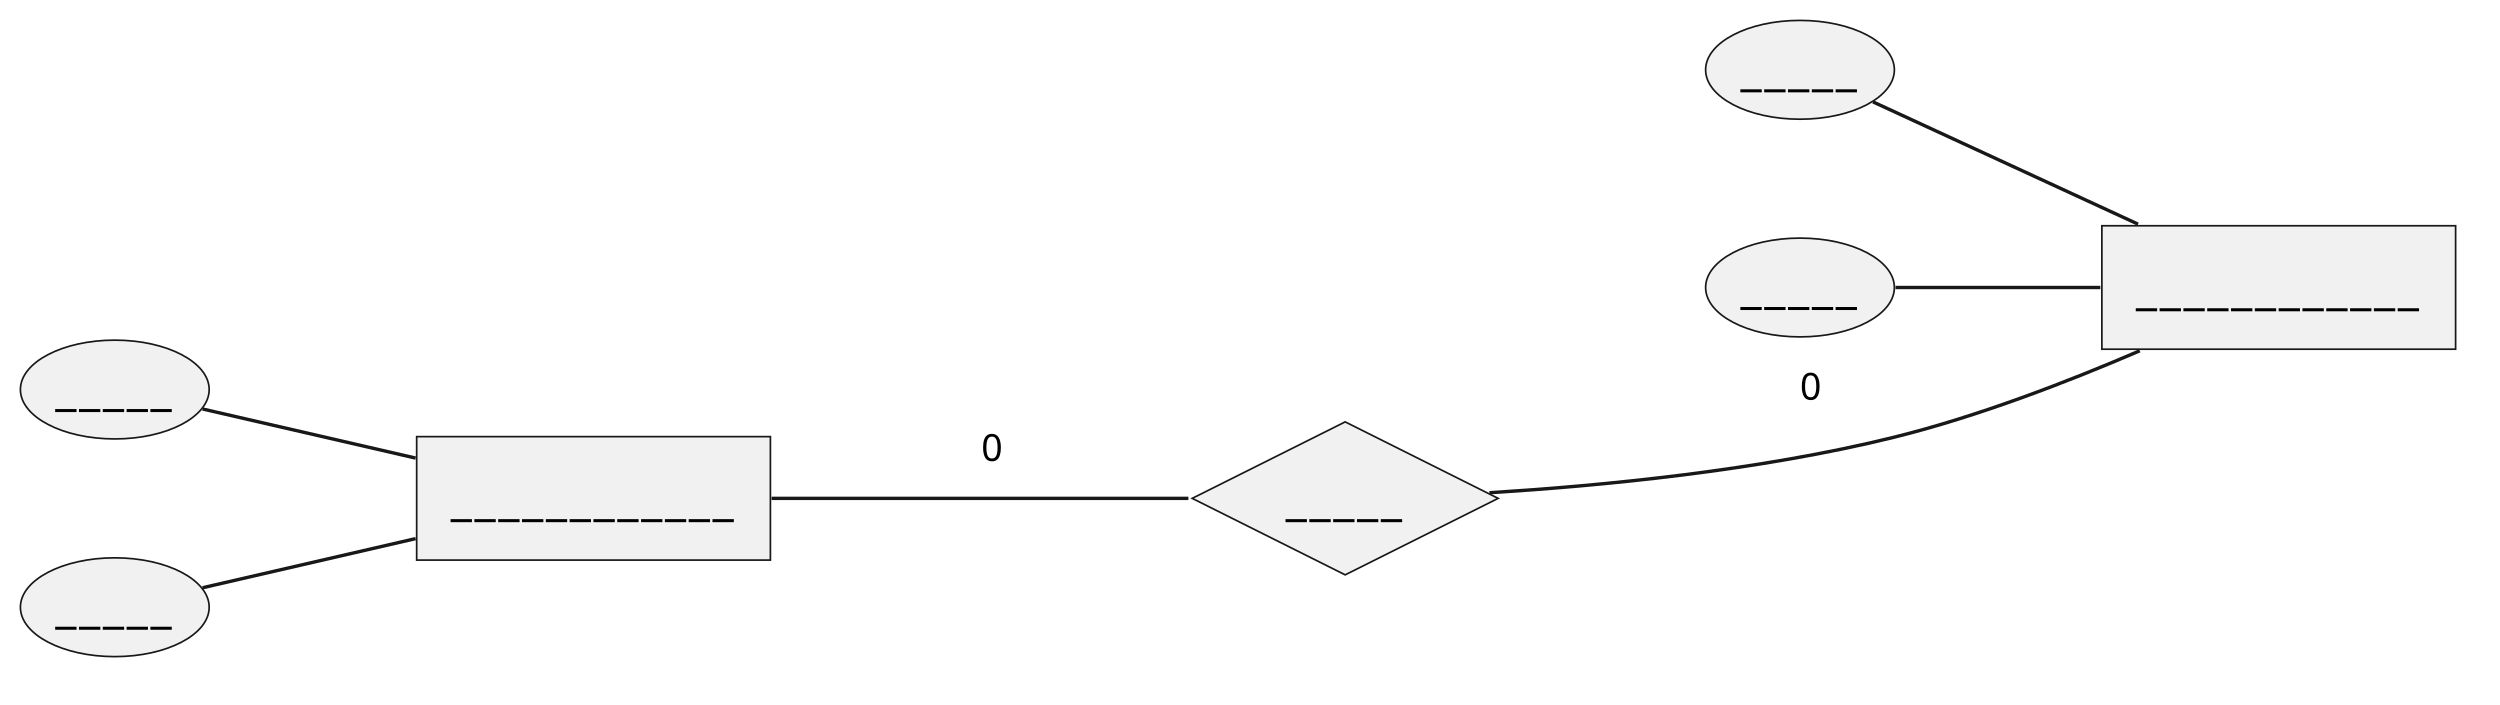
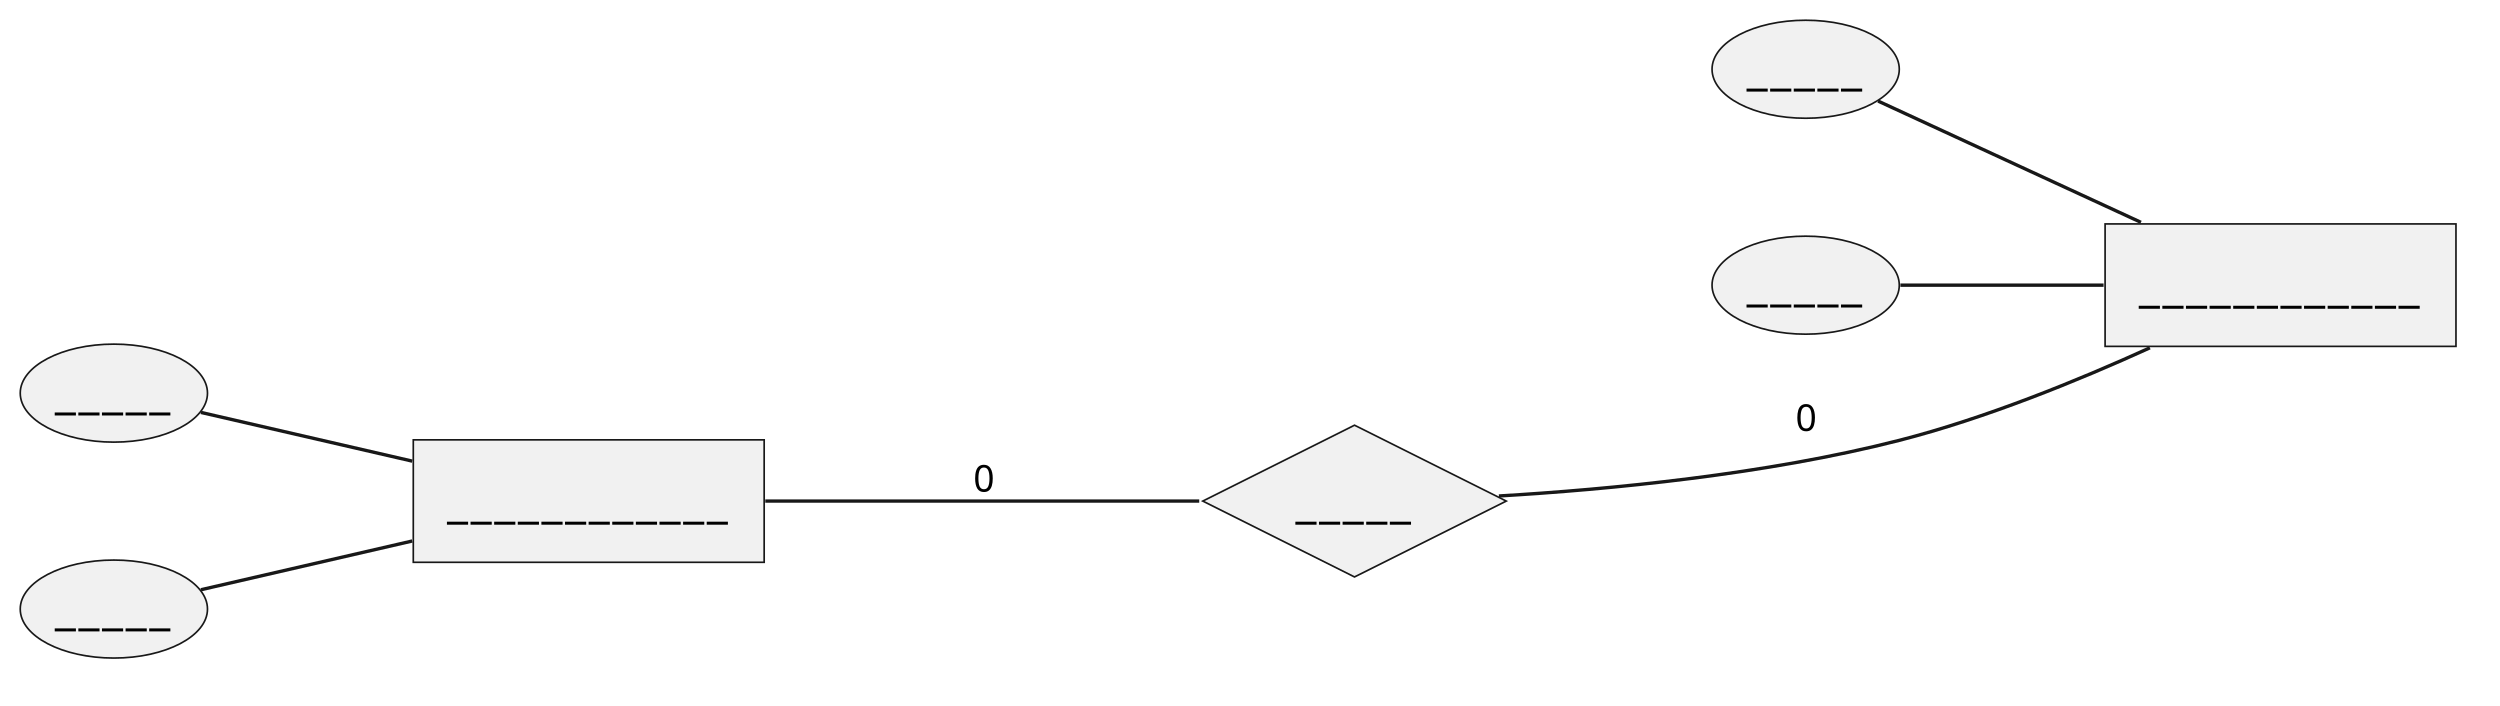
- <svg xmlns="http://www.w3.org/2000/svg" contentStyleType="text/css" data-diagram-type="CHEN_EER" height="207px" preserveAspectRatio="none" style="width:735px;height:207px;background:#FFFFFF;" version="1.1" viewBox="0 0 735 207" width="735px" zoomAndPan="magnify">
+ <svg xmlns="http://www.w3.org/2000/svg" contentStyleType="text/css" data-diagram-type="CHEN_EER" height="209px" preserveAspectRatio="none" style="width:741px;height:209px;background:#FFFFFF;" version="1.1" viewBox="0 0 741 209" width="741px" zoomAndPan="magnify">
  <defs />
  <g>
    <g>
-       <rect fill="#F1F1F1" height="36.297" style="stroke:#181818;stroke-width:0.5;" width="104" x="122.5" y="128.37" />
-       <text fill="#000000" font-family="sans-serif" font-size="14" lengthAdjust="spacing" text-decoration="underline" textLength="7" x="132.5" y="151.365">_</text>
-       <text fill="#000000" font-family="sans-serif" font-size="14" lengthAdjust="spacing" text-decoration="underline" textLength="7" x="139.5" y="151.365">_</text>
-       <text fill="#000000" font-family="sans-serif" font-size="14" lengthAdjust="spacing" text-decoration="underline" textLength="7" x="146.5" y="151.365">_</text>
-       <text fill="#000000" font-family="sans-serif" font-size="14" lengthAdjust="spacing" text-decoration="underline" textLength="7" x="153.5" y="151.365">_</text>
-       <text fill="#000000" font-family="sans-serif" font-size="14" lengthAdjust="spacing" text-decoration="underline" textLength="7" x="160.5" y="151.365">_</text>
-       <text fill="#000000" font-family="sans-serif" font-size="14" lengthAdjust="spacing" text-decoration="underline" textLength="7" x="167.5" y="151.365">_</text>
-       <text fill="#000000" font-family="sans-serif" font-size="14" lengthAdjust="spacing" text-decoration="underline" textLength="7" x="174.5" y="151.365">_</text>
-       <text fill="#000000" font-family="sans-serif" font-size="14" lengthAdjust="spacing" text-decoration="underline" textLength="7" x="181.5" y="151.365">_</text>
-       <text fill="#000000" font-family="sans-serif" font-size="14" lengthAdjust="spacing" text-decoration="underline" textLength="7" x="188.5" y="151.365">_</text>
-       <text fill="#000000" font-family="sans-serif" font-size="14" lengthAdjust="spacing" text-decoration="underline" textLength="7" x="195.5" y="151.365">_</text>
-       <text fill="#000000" font-family="sans-serif" font-size="14" lengthAdjust="spacing" text-decoration="underline" textLength="7" x="202.5" y="151.365">_</text>
-       <text fill="#000000" font-family="sans-serif" font-size="14" lengthAdjust="spacing" textLength="7" x="209.5" y="151.365">_</text>
+       <rect fill="#F1F1F1" height="36.297" style="stroke:#181818;stroke-width:0.5;" width="104" x="122.5" y="130.37" />
+       <text fill="#000000" font-family="sans-serif" font-size="14" lengthAdjust="spacing" text-decoration="underline" textLength="7" x="132.5" y="153.365">_</text>
+       <text fill="#000000" font-family="sans-serif" font-size="14" lengthAdjust="spacing" text-decoration="underline" textLength="7" x="139.5" y="153.365">_</text>
+       <text fill="#000000" font-family="sans-serif" font-size="14" lengthAdjust="spacing" text-decoration="underline" textLength="7" x="146.5" y="153.365">_</text>
+       <text fill="#000000" font-family="sans-serif" font-size="14" lengthAdjust="spacing" text-decoration="underline" textLength="7" x="153.5" y="153.365">_</text>
+       <text fill="#000000" font-family="sans-serif" font-size="14" lengthAdjust="spacing" text-decoration="underline" textLength="7" x="160.5" y="153.365">_</text>
+       <text fill="#000000" font-family="sans-serif" font-size="14" lengthAdjust="spacing" text-decoration="underline" textLength="7" x="167.5" y="153.365">_</text>
+       <text fill="#000000" font-family="sans-serif" font-size="14" lengthAdjust="spacing" text-decoration="underline" textLength="7" x="174.5" y="153.365">_</text>
+       <text fill="#000000" font-family="sans-serif" font-size="14" lengthAdjust="spacing" text-decoration="underline" textLength="7" x="181.5" y="153.365">_</text>
+       <text fill="#000000" font-family="sans-serif" font-size="14" lengthAdjust="spacing" text-decoration="underline" textLength="7" x="188.5" y="153.365">_</text>
+       <text fill="#000000" font-family="sans-serif" font-size="14" lengthAdjust="spacing" text-decoration="underline" textLength="7" x="195.5" y="153.365">_</text>
+       <text fill="#000000" font-family="sans-serif" font-size="14" lengthAdjust="spacing" text-decoration="underline" textLength="7" x="202.5" y="153.365">_</text>
+       <text fill="#000000" font-family="sans-serif" font-size="14" lengthAdjust="spacing" textLength="7" x="209.5" y="153.365">_</text>
    </g>
    <g>
-       <ellipse cx="33.749" cy="114.524" fill="#F1F1F1" rx="27.749" ry="14.524" style="stroke:#181818;stroke-width:0.5;" />
-       <text fill="#000000" font-family="sans-serif" font-size="14" lengthAdjust="spacing" text-decoration="underline" textLength="7" x="16.249" y="118.995">_</text>
-       <text fill="#000000" font-family="sans-serif" font-size="14" lengthAdjust="spacing" text-decoration="underline" textLength="7" x="23.249" y="118.995">_</text>
-       <text fill="#000000" font-family="sans-serif" font-size="14" lengthAdjust="spacing" text-decoration="underline" textLength="7" x="30.249" y="118.995">_</text>
-       <text fill="#000000" font-family="sans-serif" font-size="14" lengthAdjust="spacing" text-decoration="underline" textLength="7" x="37.249" y="118.995">_</text>
-       <text fill="#000000" font-family="sans-serif" font-size="14" lengthAdjust="spacing" text-decoration="underline" textLength="7" x="44.249" y="118.995">_</text>
+       <ellipse cx="33.749" cy="116.524" fill="#F1F1F1" rx="27.749" ry="14.524" style="stroke:#181818;stroke-width:0.5;" />
+       <text fill="#000000" font-family="sans-serif" font-size="14" lengthAdjust="spacing" text-decoration="underline" textLength="7" x="16.249" y="120.995">_</text>
+       <text fill="#000000" font-family="sans-serif" font-size="14" lengthAdjust="spacing" text-decoration="underline" textLength="7" x="23.249" y="120.995">_</text>
+       <text fill="#000000" font-family="sans-serif" font-size="14" lengthAdjust="spacing" text-decoration="underline" textLength="7" x="30.249" y="120.995">_</text>
+       <text fill="#000000" font-family="sans-serif" font-size="14" lengthAdjust="spacing" text-decoration="underline" textLength="7" x="37.249" y="120.995">_</text>
+       <text fill="#000000" font-family="sans-serif" font-size="14" lengthAdjust="spacing" text-decoration="underline" textLength="7" x="44.249" y="120.995">_</text>
    </g>
    <g>
-       <ellipse cx="33.749" cy="178.524" fill="#F1F1F1" rx="27.749" ry="14.524" style="stroke:#181818;stroke-width:0.5;" />
-       <text fill="#000000" font-family="sans-serif" font-size="14" lengthAdjust="spacing" text-decoration="underline" textLength="7" x="16.249" y="182.995">_</text>
-       <text fill="#000000" font-family="sans-serif" font-size="14" lengthAdjust="spacing" text-decoration="underline" textLength="7" x="23.249" y="182.995">_</text>
-       <text fill="#000000" font-family="sans-serif" font-size="14" lengthAdjust="spacing" text-decoration="underline" textLength="7" x="30.249" y="182.995">_</text>
-       <text fill="#000000" font-family="sans-serif" font-size="14" lengthAdjust="spacing" text-decoration="underline" textLength="7" x="37.249" y="182.995">_</text>
-       <text fill="#000000" font-family="sans-serif" font-size="14" lengthAdjust="spacing" text-decoration="underline" textLength="7" x="44.249" y="182.995">_</text>
+       <ellipse cx="33.749" cy="180.524" fill="#F1F1F1" rx="27.749" ry="14.524" style="stroke:#181818;stroke-width:0.5;" />
+       <text fill="#000000" font-family="sans-serif" font-size="14" lengthAdjust="spacing" text-decoration="underline" textLength="7" x="16.249" y="184.995">_</text>
+       <text fill="#000000" font-family="sans-serif" font-size="14" lengthAdjust="spacing" text-decoration="underline" textLength="7" x="23.249" y="184.995">_</text>
+       <text fill="#000000" font-family="sans-serif" font-size="14" lengthAdjust="spacing" text-decoration="underline" textLength="7" x="30.249" y="184.995">_</text>
+       <text fill="#000000" font-family="sans-serif" font-size="14" lengthAdjust="spacing" text-decoration="underline" textLength="7" x="37.249" y="184.995">_</text>
+       <text fill="#000000" font-family="sans-serif" font-size="14" lengthAdjust="spacing" text-decoration="underline" textLength="7" x="44.249" y="184.995">_</text>
    </g>
    <g>
-       <rect fill="#F1F1F1" height="36.297" style="stroke:#181818;stroke-width:0.5;" width="104" x="617.95" y="66.37" />
-       <text fill="#000000" font-family="sans-serif" font-size="14" lengthAdjust="spacing" text-decoration="underline" textLength="7" x="627.95" y="89.365">_</text>
-       <text fill="#000000" font-family="sans-serif" font-size="14" lengthAdjust="spacing" text-decoration="underline" textLength="7" x="634.95" y="89.365">_</text>
-       <text fill="#000000" font-family="sans-serif" font-size="14" lengthAdjust="spacing" text-decoration="underline" textLength="7" x="641.95" y="89.365">_</text>
-       <text fill="#000000" font-family="sans-serif" font-size="14" lengthAdjust="spacing" text-decoration="underline" textLength="7" x="648.95" y="89.365">_</text>
-       <text fill="#000000" font-family="sans-serif" font-size="14" lengthAdjust="spacing" text-decoration="underline" textLength="7" x="655.95" y="89.365">_</text>
-       <text fill="#000000" font-family="sans-serif" font-size="14" lengthAdjust="spacing" text-decoration="underline" textLength="7" x="662.95" y="89.365">_</text>
-       <text fill="#000000" font-family="sans-serif" font-size="14" lengthAdjust="spacing" text-decoration="underline" textLength="7" x="669.95" y="89.365">_</text>
-       <text fill="#000000" font-family="sans-serif" font-size="14" lengthAdjust="spacing" text-decoration="underline" textLength="7" x="676.95" y="89.365">_</text>
-       <text fill="#000000" font-family="sans-serif" font-size="14" lengthAdjust="spacing" text-decoration="underline" textLength="7" x="683.95" y="89.365">_</text>
-       <text fill="#000000" font-family="sans-serif" font-size="14" lengthAdjust="spacing" text-decoration="underline" textLength="7" x="690.95" y="89.365">_</text>
-       <text fill="#000000" font-family="sans-serif" font-size="14" lengthAdjust="spacing" text-decoration="underline" textLength="7" x="697.95" y="89.365">_</text>
-       <text fill="#000000" font-family="sans-serif" font-size="14" lengthAdjust="spacing" textLength="7" x="704.95" y="89.365">_</text>
+       <rect fill="#F1F1F1" height="36.297" style="stroke:#181818;stroke-width:0.5;" width="104" x="623.95" y="66.37" />
+       <text fill="#000000" font-family="sans-serif" font-size="14" lengthAdjust="spacing" text-decoration="underline" textLength="7" x="633.95" y="89.365">_</text>
+       <text fill="#000000" font-family="sans-serif" font-size="14" lengthAdjust="spacing" text-decoration="underline" textLength="7" x="640.95" y="89.365">_</text>
+       <text fill="#000000" font-family="sans-serif" font-size="14" lengthAdjust="spacing" text-decoration="underline" textLength="7" x="647.95" y="89.365">_</text>
+       <text fill="#000000" font-family="sans-serif" font-size="14" lengthAdjust="spacing" text-decoration="underline" textLength="7" x="654.95" y="89.365">_</text>
+       <text fill="#000000" font-family="sans-serif" font-size="14" lengthAdjust="spacing" text-decoration="underline" textLength="7" x="661.95" y="89.365">_</text>
+       <text fill="#000000" font-family="sans-serif" font-size="14" lengthAdjust="spacing" text-decoration="underline" textLength="7" x="668.95" y="89.365">_</text>
+       <text fill="#000000" font-family="sans-serif" font-size="14" lengthAdjust="spacing" text-decoration="underline" textLength="7" x="675.95" y="89.365">_</text>
+       <text fill="#000000" font-family="sans-serif" font-size="14" lengthAdjust="spacing" text-decoration="underline" textLength="7" x="682.95" y="89.365">_</text>
+       <text fill="#000000" font-family="sans-serif" font-size="14" lengthAdjust="spacing" text-decoration="underline" textLength="7" x="689.95" y="89.365">_</text>
+       <text fill="#000000" font-family="sans-serif" font-size="14" lengthAdjust="spacing" text-decoration="underline" textLength="7" x="696.95" y="89.365">_</text>
+       <text fill="#000000" font-family="sans-serif" font-size="14" lengthAdjust="spacing" text-decoration="underline" textLength="7" x="703.95" y="89.365">_</text>
+       <text fill="#000000" font-family="sans-serif" font-size="14" lengthAdjust="spacing" textLength="7" x="710.95" y="89.365">_</text>
    </g>
    <g>
-       <ellipse cx="529.199" cy="20.524" fill="#F1F1F1" rx="27.749" ry="14.524" style="stroke:#181818;stroke-width:0.5;" />
-       <text fill="#000000" font-family="sans-serif" font-size="14" lengthAdjust="spacing" text-decoration="underline" textLength="7" x="511.699" y="24.995">_</text>
-       <text fill="#000000" font-family="sans-serif" font-size="14" lengthAdjust="spacing" text-decoration="underline" textLength="7" x="518.699" y="24.995">_</text>
-       <text fill="#000000" font-family="sans-serif" font-size="14" lengthAdjust="spacing" text-decoration="underline" textLength="7" x="525.699" y="24.995">_</text>
-       <text fill="#000000" font-family="sans-serif" font-size="14" lengthAdjust="spacing" text-decoration="underline" textLength="7" x="532.699" y="24.995">_</text>
-       <text fill="#000000" font-family="sans-serif" font-size="14" lengthAdjust="spacing" text-decoration="underline" textLength="7" x="539.699" y="24.995">_</text>
+       <ellipse cx="535.199" cy="20.524" fill="#F1F1F1" rx="27.749" ry="14.524" style="stroke:#181818;stroke-width:0.5;" />
+       <text fill="#000000" font-family="sans-serif" font-size="14" lengthAdjust="spacing" text-decoration="underline" textLength="7" x="517.699" y="24.995">_</text>
+       <text fill="#000000" font-family="sans-serif" font-size="14" lengthAdjust="spacing" text-decoration="underline" textLength="7" x="524.699" y="24.995">_</text>
+       <text fill="#000000" font-family="sans-serif" font-size="14" lengthAdjust="spacing" text-decoration="underline" textLength="7" x="531.699" y="24.995">_</text>
+       <text fill="#000000" font-family="sans-serif" font-size="14" lengthAdjust="spacing" text-decoration="underline" textLength="7" x="538.699" y="24.995">_</text>
+       <text fill="#000000" font-family="sans-serif" font-size="14" lengthAdjust="spacing" text-decoration="underline" textLength="7" x="545.699" y="24.995">_</text>
    </g>
    <g>
-       <ellipse cx="529.199" cy="84.524" fill="#F1F1F1" rx="27.749" ry="14.524" style="stroke:#181818;stroke-width:0.5;" />
-       <text fill="#000000" font-family="sans-serif" font-size="14" lengthAdjust="spacing" text-decoration="underline" textLength="7" x="511.699" y="88.995">_</text>
-       <text fill="#000000" font-family="sans-serif" font-size="14" lengthAdjust="spacing" text-decoration="underline" textLength="7" x="518.699" y="88.995">_</text>
-       <text fill="#000000" font-family="sans-serif" font-size="14" lengthAdjust="spacing" text-decoration="underline" textLength="7" x="525.699" y="88.995">_</text>
-       <text fill="#000000" font-family="sans-serif" font-size="14" lengthAdjust="spacing" text-decoration="underline" textLength="7" x="532.699" y="88.995">_</text>
-       <text fill="#000000" font-family="sans-serif" font-size="14" lengthAdjust="spacing" text-decoration="underline" textLength="7" x="539.699" y="88.995">_</text>
+       <ellipse cx="535.199" cy="84.524" fill="#F1F1F1" rx="27.749" ry="14.524" style="stroke:#181818;stroke-width:0.5;" />
+       <text fill="#000000" font-family="sans-serif" font-size="14" lengthAdjust="spacing" text-decoration="underline" textLength="7" x="517.699" y="88.995">_</text>
+       <text fill="#000000" font-family="sans-serif" font-size="14" lengthAdjust="spacing" text-decoration="underline" textLength="7" x="524.699" y="88.995">_</text>
+       <text fill="#000000" font-family="sans-serif" font-size="14" lengthAdjust="spacing" text-decoration="underline" textLength="7" x="531.699" y="88.995">_</text>
+       <text fill="#000000" font-family="sans-serif" font-size="14" lengthAdjust="spacing" text-decoration="underline" textLength="7" x="538.699" y="88.995">_</text>
+       <text fill="#000000" font-family="sans-serif" font-size="14" lengthAdjust="spacing" text-decoration="underline" textLength="7" x="545.699" y="88.995">_</text>
    </g>
    <g>
-       <polygon fill="#F1F1F1" points="350.5,146.519,395.477,124.03,440.454,146.519,395.477,169.007" style="stroke:#181818;stroke-width:0.5;" />
-       <text fill="#000000" font-family="sans-serif" font-size="14" lengthAdjust="spacing" text-decoration="underline" textLength="7" x="377.977" y="151.365">_</text>
-       <text fill="#000000" font-family="sans-serif" font-size="14" lengthAdjust="spacing" text-decoration="underline" textLength="7" x="384.977" y="151.365">_</text>
-       <text fill="#000000" font-family="sans-serif" font-size="14" lengthAdjust="spacing" text-decoration="underline" textLength="7" x="391.977" y="151.365">_</text>
-       <text fill="#000000" font-family="sans-serif" font-size="14" lengthAdjust="spacing" text-decoration="underline" textLength="7" x="398.977" y="151.365">_</text>
-       <text fill="#000000" font-family="sans-serif" font-size="14" lengthAdjust="spacing" text-decoration="underline" textLength="7" x="405.977" y="151.365">_</text>
+       <polygon fill="#F1F1F1" points="356.5,148.519,401.477,126.03,446.454,148.519,401.477,171.007" style="stroke:#181818;stroke-width:0.5;" />
+       <text fill="#000000" font-family="sans-serif" font-size="14" lengthAdjust="spacing" text-decoration="underline" textLength="7" x="383.977" y="153.365">_</text>
+       <text fill="#000000" font-family="sans-serif" font-size="14" lengthAdjust="spacing" text-decoration="underline" textLength="7" x="390.977" y="153.365">_</text>
+       <text fill="#000000" font-family="sans-serif" font-size="14" lengthAdjust="spacing" text-decoration="underline" textLength="7" x="397.977" y="153.365">_</text>
+       <text fill="#000000" font-family="sans-serif" font-size="14" lengthAdjust="spacing" text-decoration="underline" textLength="7" x="404.977" y="153.365">_</text>
+       <text fill="#000000" font-family="sans-serif" font-size="14" lengthAdjust="spacing" text-decoration="underline" textLength="7" x="411.977" y="153.365">_</text>
    </g>
    <g class="link" data-entity-1="ent0003" data-entity-2="ent0002" data-link-type="association" data-source-line="4" id="lnk4">
-       <path d="M59.55,120.24 C76.94,124.25 100.79,129.75 122.19,134.68" fill="none" id="entidade1/atributo1-entidade1" style="stroke:#181818;stroke-width:1;" />
+       <path d="M59.55,122.24 C76.94,126.25 100.79,131.75 122.19,136.68" fill="none" id="entidade1/atributo1-entidade1" style="stroke:#181818;stroke-width:1;" />
    </g>
    <g class="link" data-entity-1="ent0005" data-entity-2="ent0002" data-link-type="association" data-source-line="5" id="lnk6">
-       <path d="M59.55,172.8 C76.94,168.79 100.79,163.28 122.19,158.35" fill="none" id="entidade1/atributo2-entidade1" style="stroke:#181818;stroke-width:1;" />
+       <path d="M59.55,174.8 C76.94,170.79 100.79,165.28 122.19,160.35" fill="none" id="entidade1/atributo2-entidade1" style="stroke:#181818;stroke-width:1;" />
    </g>
    <g class="link" data-entity-1="ent0008" data-entity-2="ent0007" data-link-type="association" data-source-line="9" id="lnk9">
-       <path d="M550.67,29.96 C571.1,39.38 603.04,54.11 628.58,65.9" fill="none" id="entidade2/atributo3-entidade2" style="stroke:#181818;stroke-width:1;" />
+       <path d="M556.67,29.96 C577.1,39.38 609.04,54.11 634.58,65.9" fill="none" id="entidade2/atributo3-entidade2" style="stroke:#181818;stroke-width:1;" />
    </g>
    <g class="link" data-entity-1="ent0010" data-entity-2="ent0007" data-link-type="association" data-source-line="10" id="lnk11">
-       <path d="M557.28,84.52 C574.4,84.52 597.06,84.52 617.5,84.52" fill="none" id="entidade2/atributo4-entidade2" style="stroke:#181818;stroke-width:1;" />
+       <path d="M563.28,84.52 C580.4,84.52 603.06,84.52 623.5,84.52" fill="none" id="entidade2/atributo4-entidade2" style="stroke:#181818;stroke-width:1;" />
    </g>
    <g class="link" data-entity-1="ent0002" data-entity-2="ent0012" data-link-type="association" data-source-line="17" id="lnk13">
-       <path d="M226.84,146.52 C264,146.52 313.76,146.52 349.39,146.52" fill="none" id="entidade1-relacionamento1" style="stroke:#181818;stroke-width:1;" />
-       <text fill="#000000" font-family="sans-serif" font-size="11" lengthAdjust="spacing" textLength="0" x="288.5" y="135.52">0</text>
+       <path d="M226.83,148.52 C265.61,148.52 318.31,148.52 355.45,148.52" fill="none" id="entidade1-relacionamento1" style="stroke:#181818;stroke-width:1;" />
+       <text fill="#000000" font-family="sans-serif" font-size="11" lengthAdjust="spacing" textLength="6.998" x="288.5" y="145.73">0</text>
    </g>
    <g class="link" data-entity-1="ent0012" data-entity-2="ent0007" data-link-type="association" data-source-line="18" id="lnk14">
-       <path d="M437.89,144.86 C470.61,142.84 517.22,138.37 556.95,128.52 C581.59,122.41 608.07,112.19 629.09,103.13" fill="none" id="relacionamento1-entidade2" style="stroke:#181818;stroke-width:1;" />
-       <text fill="#000000" font-family="sans-serif" font-size="11" lengthAdjust="spacing" textLength="0" x="529.2" y="117.52">0</text>
+       <path d="M444.27,147.01 C477,145.07 523.43,140.64 562.95,130.52 C588.51,123.97 615.92,112.79 637.23,103.09" fill="none" id="relacionamento1-entidade2" style="stroke:#181818;stroke-width:1;" />
+       <text fill="#000000" font-family="sans-serif" font-size="11" lengthAdjust="spacing" textLength="6.998" x="532.2" y="127.73">0</text>
    </g>
  </g>
</svg>
